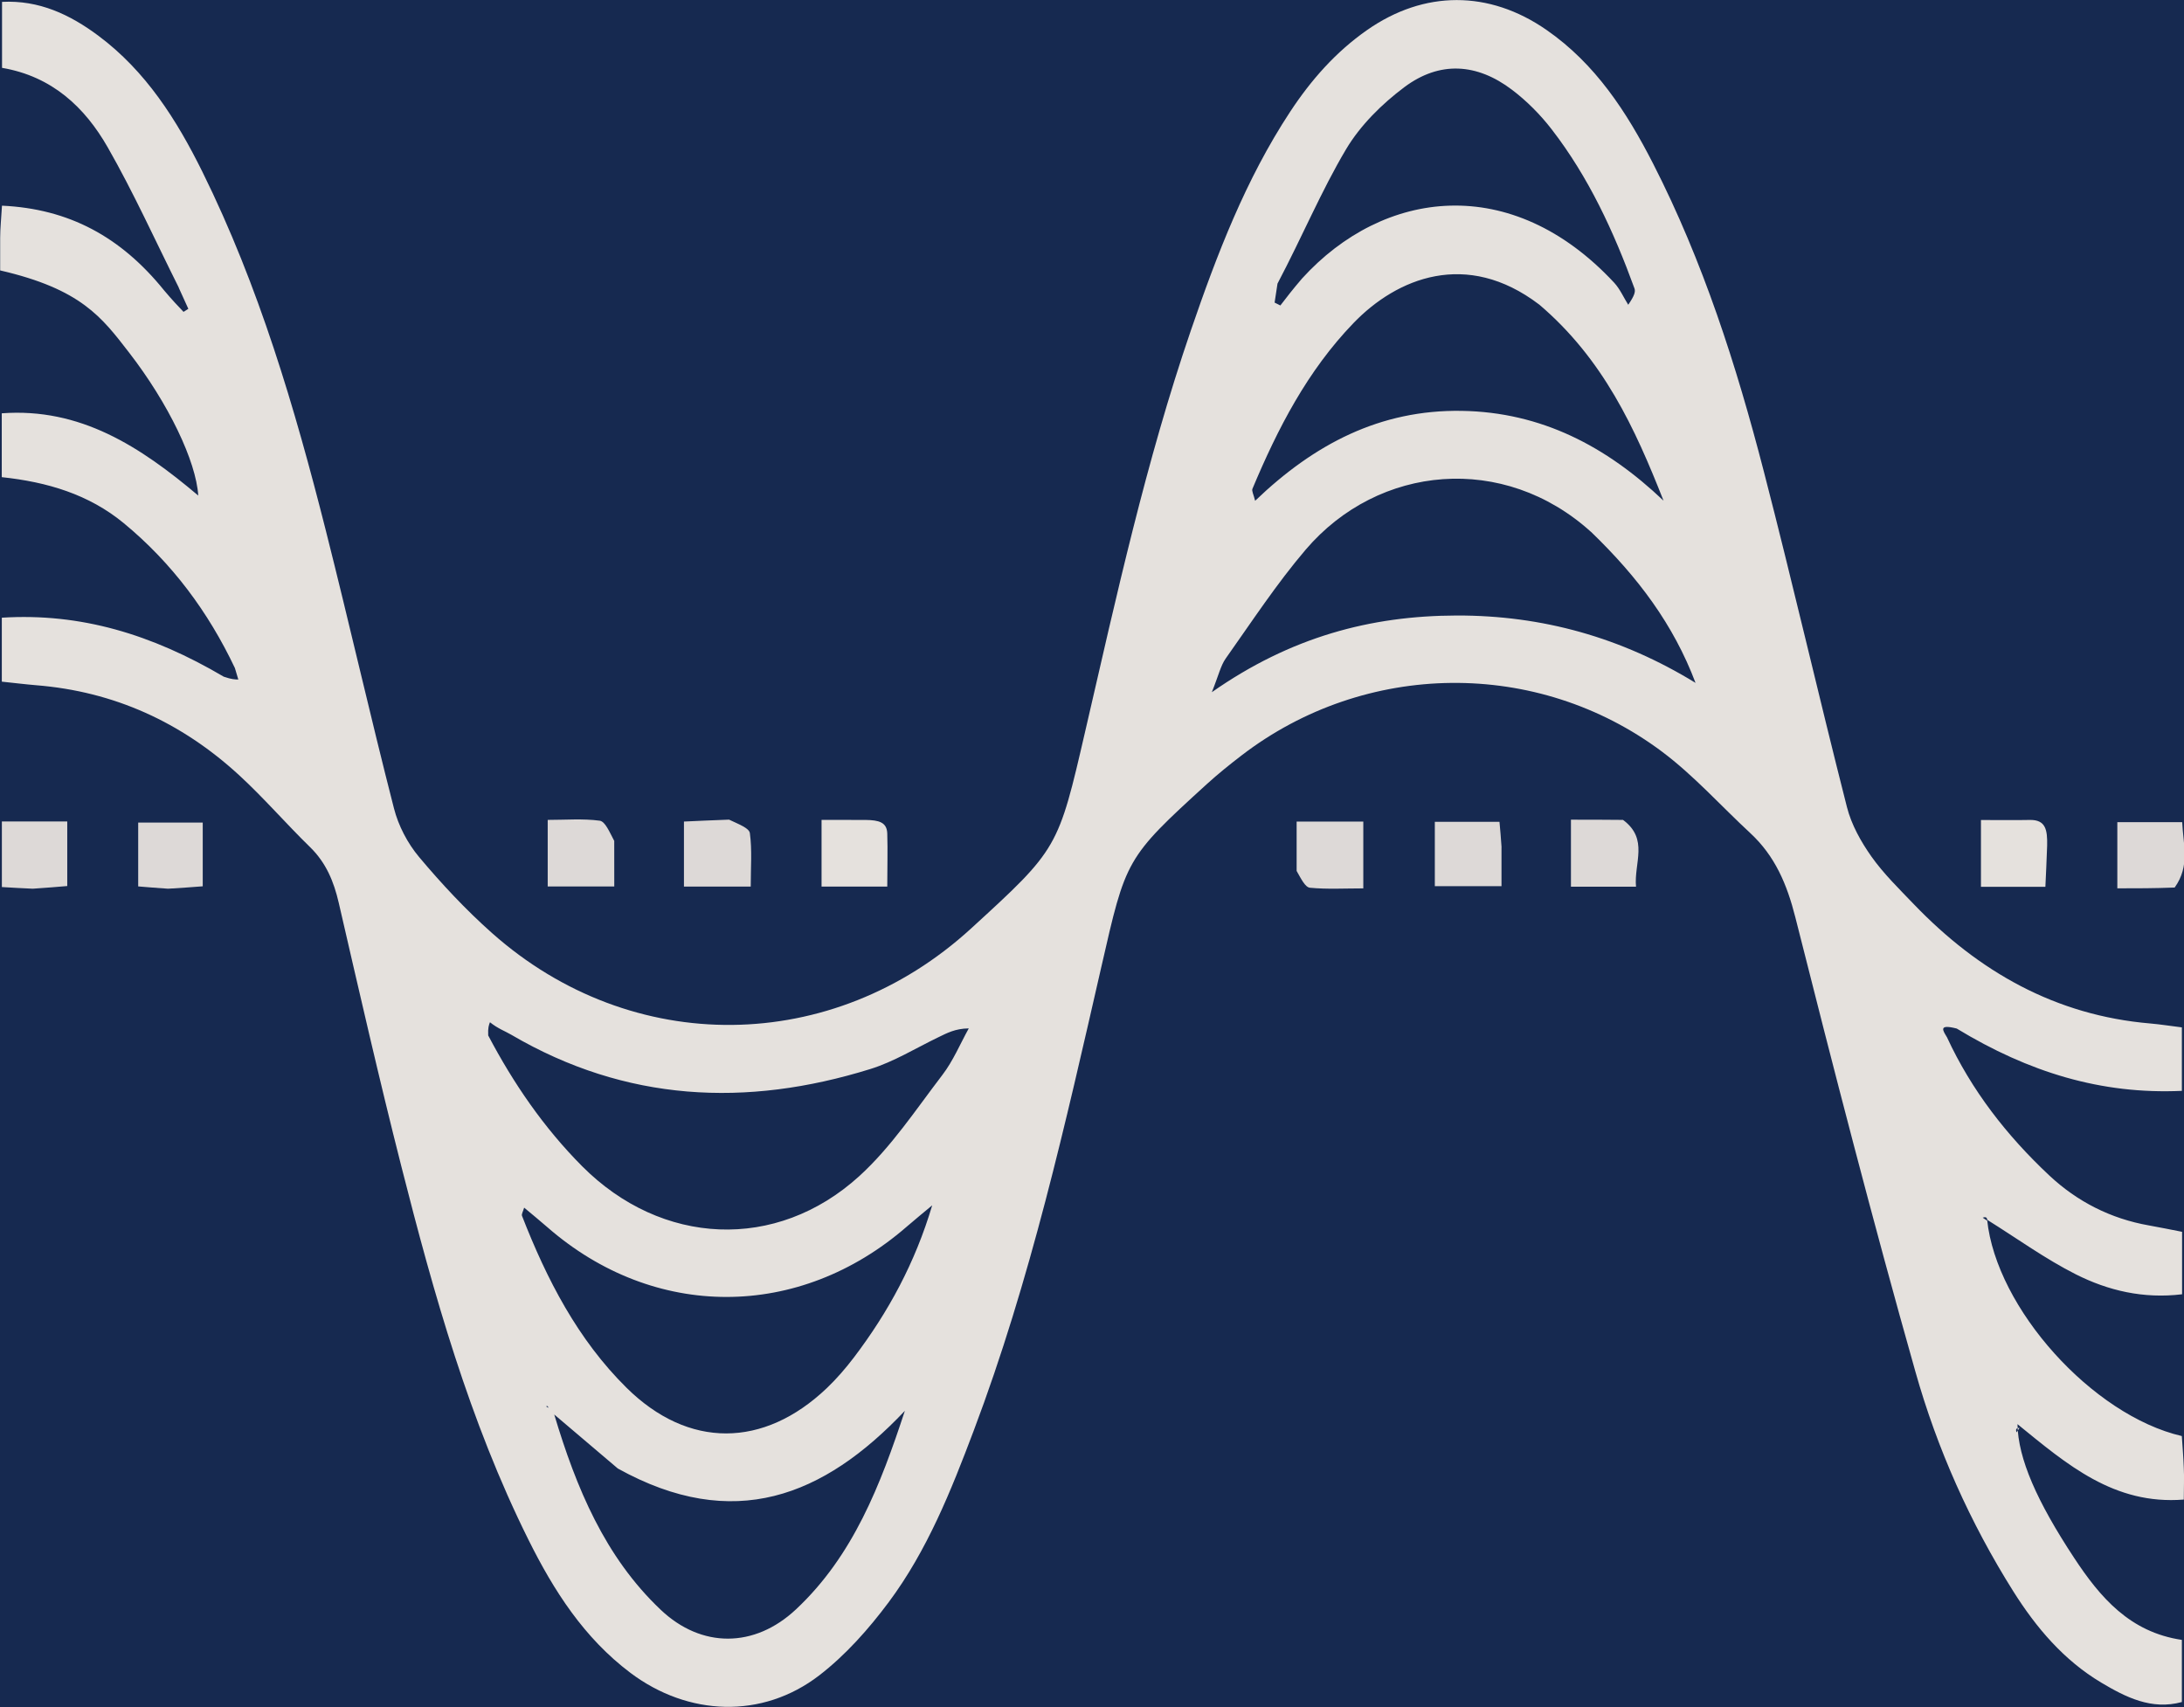
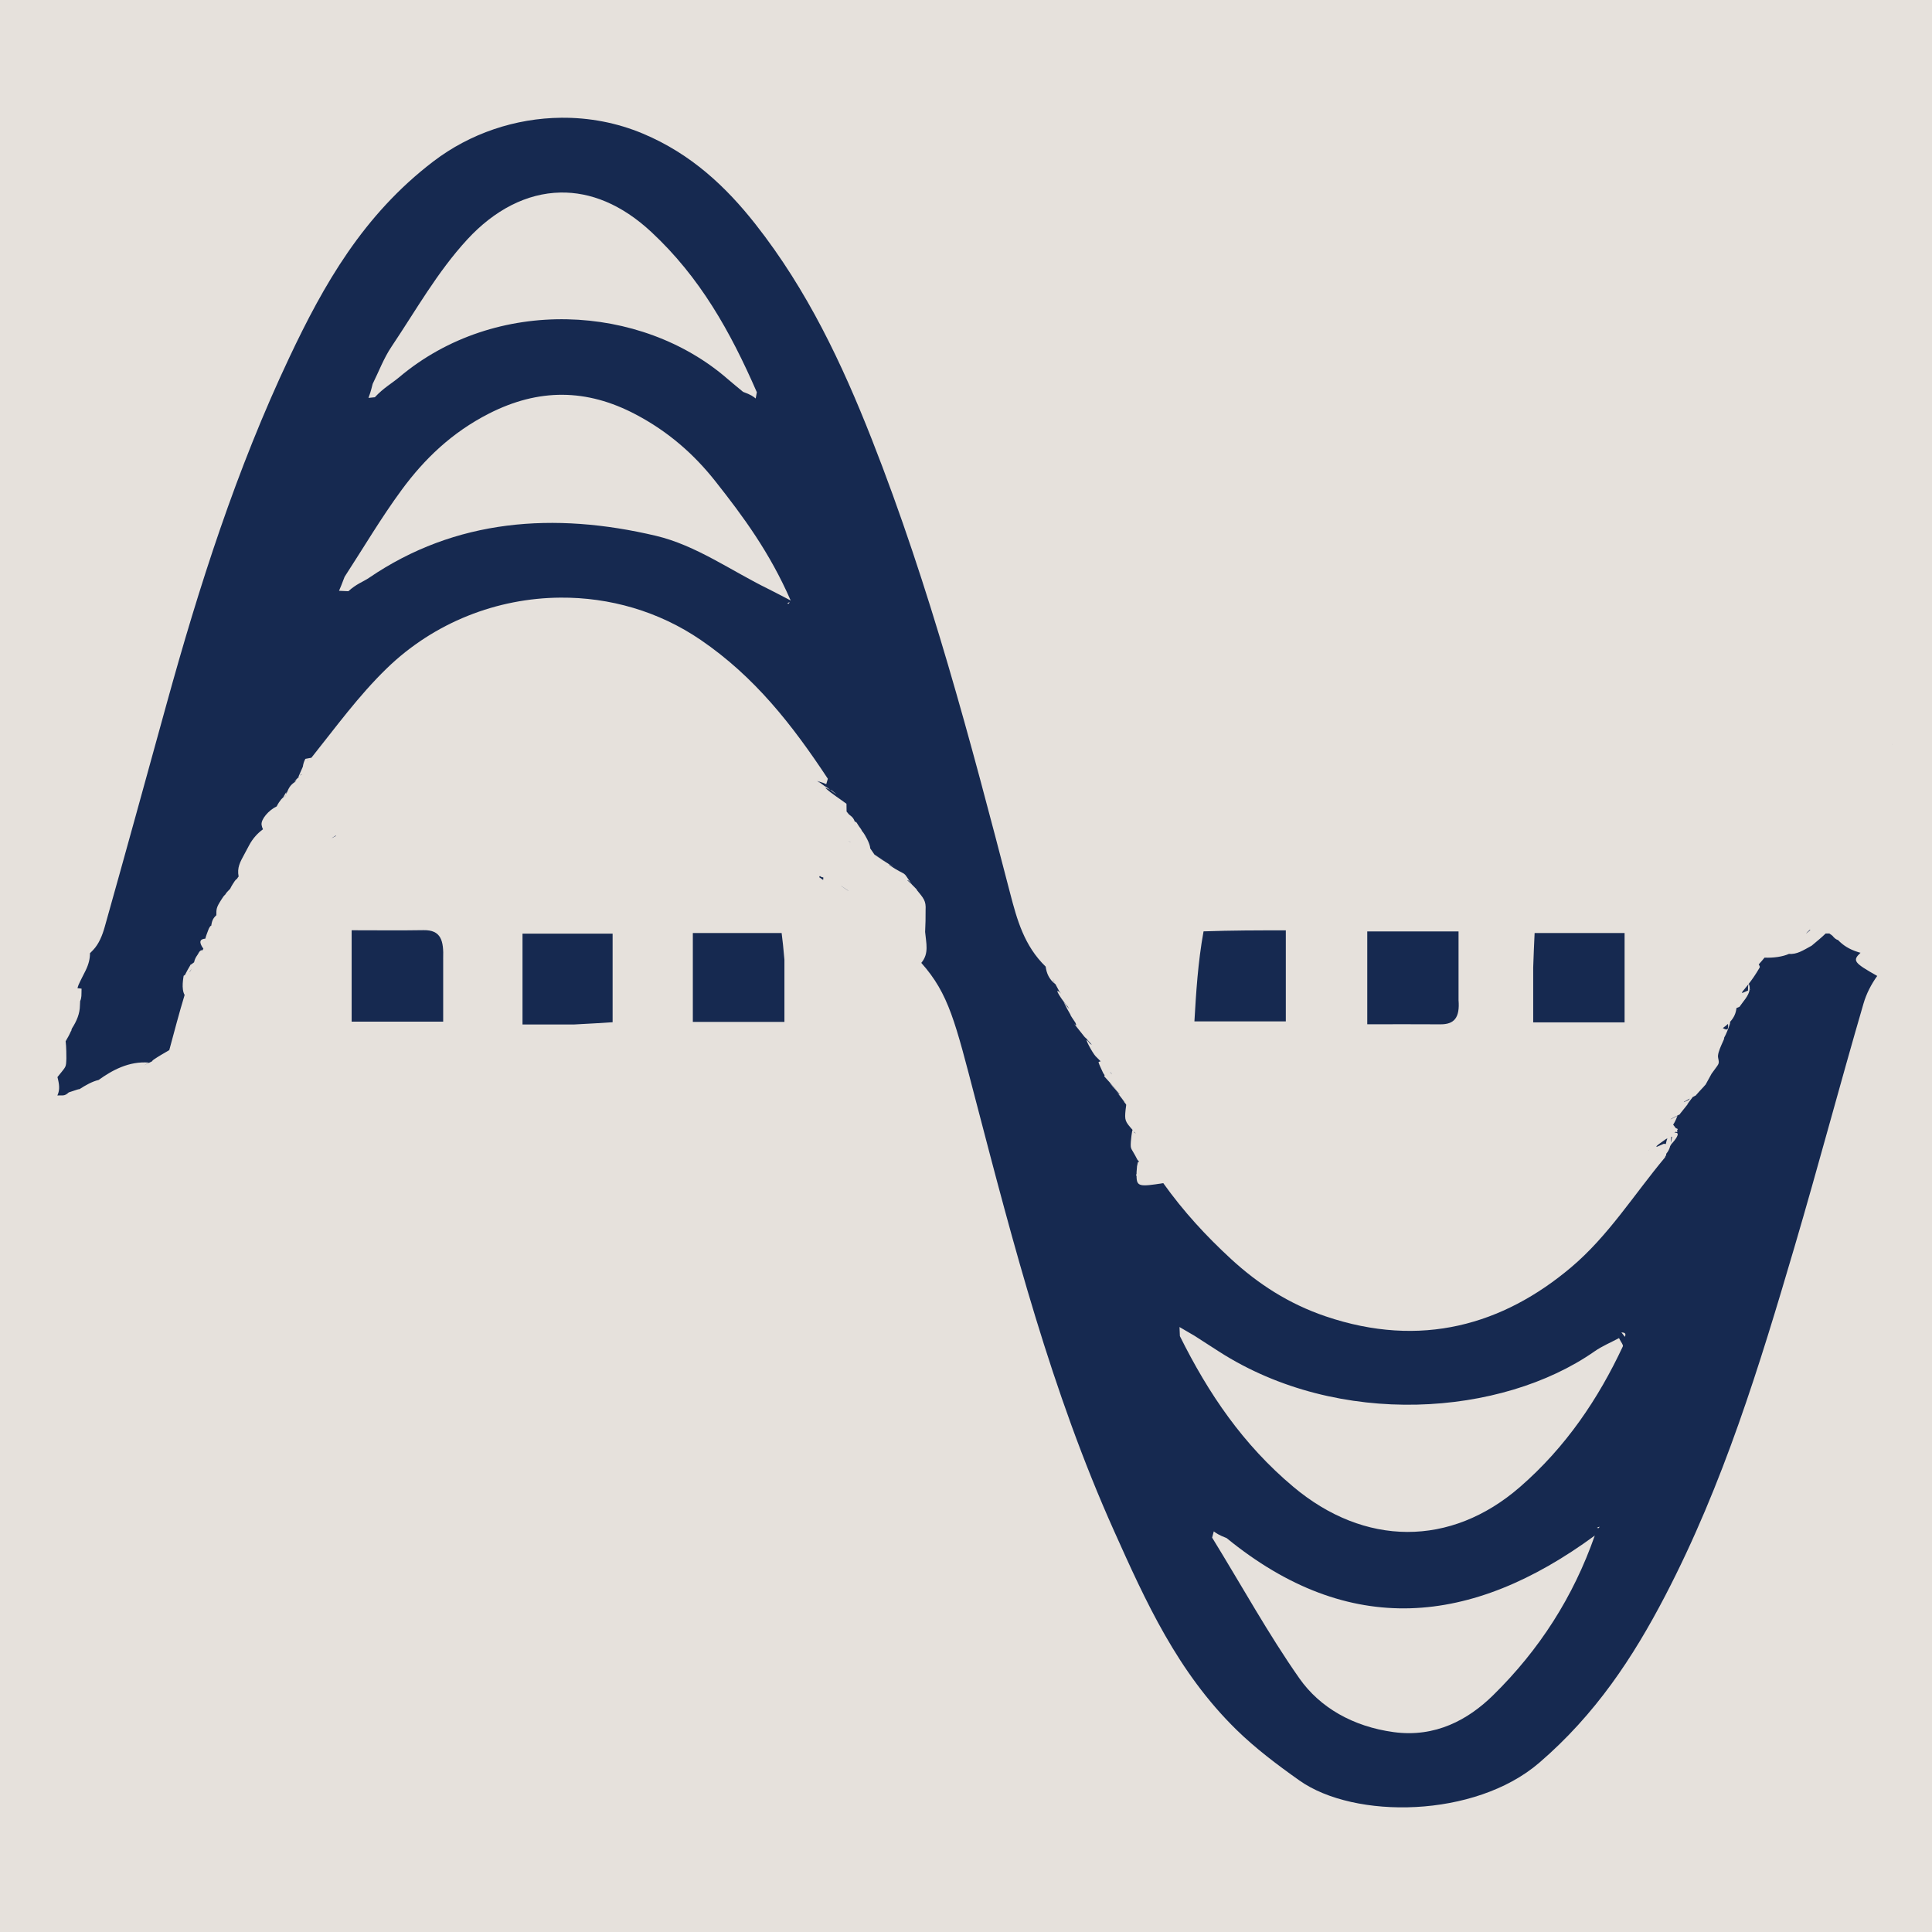
- <svg xmlns="http://www.w3.org/2000/svg" version="1.1" id="Layer_1" x="0px" y="0px" width="40.947" viewBox="0 0 40.947 32" enable-background="new 0 0 2560 2560" xml:space="preserve" height="32">
-   <defs id="defs75" />
-   <path d="m -124.231,162.659 c 0.255,-0.184 0.33,0.536 0.33,0.536 0,0 -0.585,-0.351 -0.33,-0.536 z" id="path58" style="opacity:1;fill:#1c2e53;stroke:none" />
-   <path d="m -139.974,62.68 c -0.03,-0.422 0.253,-1.153 0.708,-1.43 0.172,0.453 -0.396,1.122 -0.708,1.43 z" id="path64" style="opacity:1;fill:#1c2e53;stroke:none" />
-   <g id="layer1" transform="translate(-1263.117,-924.2699)">
-     <rect style="opacity:1;fill:#162950;fill-opacity:1;stroke:none;stroke-width:0.291;stroke-miterlimit:4;stroke-dasharray:none;stroke-opacity:1" id="rect884" width="43.622" height="32.864" x="1261.905" y="923.823" />
-   </g>
-   <g id="layer2" transform="translate(-1263.117,-924.2699)">
-     <path style="opacity:1;fill:#e5e1dd;stroke:none;stroke-width:0.071" d="m 1266.47,929.664 c -0.441,-0.88 -0.846,-1.78 -1.334,-2.633 -0.43,-0.752 -1.045,-1.33 -1.981,-1.489 0,-0.409 0,-0.801 0,-1.237 0.696,-0.036 1.273,0.238 1.804,0.633 0.893,0.665 1.472,1.581 1.954,2.556 1.058,2.141 1.73,4.419 2.313,6.724 0.438,1.732 0.833,3.476 1.277,5.207 0.083,0.326 0.256,0.657 0.473,0.915 0.422,0.503 0.875,0.988 1.366,1.424 2.626,2.332 6.387,2.288 8.98,-0.085 1.638,-1.498 1.633,-1.499 2.145,-3.715 0.582,-2.52 1.137,-5.048 1.977,-7.499 0.489,-1.425 1.026,-2.83 1.861,-4.099 0.392,-0.596 0.855,-1.122 1.442,-1.532 1.072,-0.75 2.288,-0.749 3.362,-0.005 0.92,0.637 1.506,1.54 2.003,2.512 0.936,1.832 1.56,3.78 2.073,5.763 0.542,2.094 1.026,4.203 1.56,6.299 0.083,0.327 0.261,0.646 0.457,0.924 0.229,0.324 0.52,0.607 0.797,0.896 1.215,1.265 2.656,2.085 4.434,2.236 0.186,0.016 0.37,0.046 0.591,0.073 0,0.385 0,0.75 0,1.19 -1.513,0.069 -2.87,-0.348 -4.221,-1.168 -0.359,-0.092 -0.254,0.044 -0.183,0.163 0.46,0.996 1.124,1.847 1.918,2.591 0.523,0.49 1.151,0.811 1.868,0.937 0.205,0.036 0.409,0.079 0.622,0.12 0,0.395 0,0.764 0,1.171 -0.727,0.088 -1.387,-0.069 -1.992,-0.374 -0.571,-0.288 -1.096,-0.669 -1.663,-1.023 0.171,1.66 1.974,3.667 3.65,4.055 0.012,0.187 0.03,0.391 0.037,0.595 0.01,0.182 0,0.365 0,0.596 -1.308,0.104 -2.188,-0.657 -3.118,-1.414 0.01,0.646 0.365,1.449 1.06,2.504 0.489,0.743 1.046,1.397 2.022,1.541 0,0.396 0,0.764 0,1.165 -0.57,0.155 -1.053,-0.091 -1.513,-0.365 -0.701,-0.419 -1.217,-1.027 -1.649,-1.713 -0.807,-1.284 -1.424,-2.664 -1.833,-4.113 -0.8,-2.827 -1.533,-5.673 -2.252,-8.522 -0.156,-0.617 -0.38,-1.148 -0.844,-1.578 -0.551,-0.51 -1.058,-1.08 -1.655,-1.527 -2.342,-1.753 -5.566,-1.708 -7.882,0.069 -0.224,0.172 -0.444,0.349 -0.653,0.539 -1.525,1.389 -1.516,1.409 -1.977,3.425 -0.672,2.934 -1.327,5.874 -2.394,8.699 -0.424,1.124 -0.871,2.245 -1.593,3.214 -0.375,0.503 -0.808,0.991 -1.302,1.372 -1.07,0.823 -2.459,0.765 -3.539,-0.046 -0.872,-0.656 -1.439,-1.543 -1.914,-2.498 -1.107,-2.226 -1.774,-4.604 -2.382,-6.998 -0.417,-1.641 -0.793,-3.292 -1.174,-4.942 -0.092,-0.399 -0.237,-0.751 -0.537,-1.044 -0.455,-0.443 -0.87,-0.927 -1.337,-1.355 -1.074,-0.985 -2.337,-1.564 -3.8,-1.681 -0.206,-0.017 -0.411,-0.043 -0.643,-0.067 0,-0.401 0,-0.77 0,-1.199 1.479,-0.093 2.816,0.314 4.161,1.106 0.151,0.052 0.212,0.052 0.273,0.053 -0.021,-0.071 -0.043,-0.143 -0.064,-0.215 -0.5,-1.054 -1.179,-1.97 -2.083,-2.716 -0.658,-0.542 -1.435,-0.772 -2.288,-0.863 0,-0.4 0,-0.769 0,-1.197 1.471,-0.109 2.593,0.621 3.684,1.542 -0.041,-0.645 -0.556,-1.723 -1.297,-2.681 -0.511,-0.661 -0.899,-1.19 -2.417,-1.54 0,-0.192 0,-0.4 0,-0.607 0,-0.186 0.021,-0.372 0.034,-0.607 1.253,0.058 2.227,0.581 3.042,1.591 0.152,0.18 0.257,0.29 0.362,0.4 0.03,-0.019 0.06,-0.038 0.09,-0.057 -0.06,-0.131 -0.119,-0.263 -0.179,-0.394 m 20.599,-0.077 c -0.018,0.118 -0.036,0.236 -0.054,0.354 0.036,0.018 0.072,0.036 0.108,0.054 0.113,-0.147 0.225,-0.294 0.407,-0.506 1.526,-1.678 3.927,-1.99 5.852,0.08 0.109,0.118 0.176,0.275 0.263,0.413 0.119,-0.173 0.138,-0.247 0.117,-0.307 -0.387,-1.062 -0.857,-2.083 -1.552,-2.982 -0.212,-0.275 -0.466,-0.531 -0.743,-0.741 -0.658,-0.5 -1.358,-0.544 -2.018,-0.051 -0.422,0.316 -0.827,0.716 -1.094,1.165 -0.465,0.782 -0.817,1.63 -1.286,2.52 m -14.765,13.847 c -0.02,0.052 -0.04,0.103 -0.033,0.248 0.473,0.899 1.043,1.73 1.761,2.452 1.488,1.495 3.639,1.602 5.196,0.186 0.599,-0.545 1.06,-1.246 1.558,-1.897 0.202,-0.263 0.333,-0.581 0.495,-0.873 -0.257,0.003 -0.412,0.09 -0.572,0.167 -0.423,0.204 -0.83,0.457 -1.274,0.595 -2.327,0.723 -4.585,0.614 -6.73,-0.642 -0.119,-0.07 -0.252,-0.115 -0.402,-0.236 m 20.645,-9.192 c -1.635,-1.48 -3.983,-1.269 -5.35,0.332 -0.546,0.64 -1.011,1.351 -1.499,2.04 -0.096,0.136 -0.133,0.315 -0.261,0.633 1.478,-1.035 2.975,-1.434 4.591,-1.438 1.606,-0.004 3.09,0.412 4.478,1.263 -0.412,-1.09 -1.074,-1.977 -1.959,-2.831 m -12.351,12.625 c -0.161,0.135 -0.324,0.267 -0.482,0.404 -2.016,1.751 -4.734,1.754 -6.735,0.007 -0.14,-0.122 -0.284,-0.24 -0.435,-0.366 -0.019,0.069 -0.053,0.121 -0.04,0.154 0.464,1.19 1.044,2.318 1.96,3.223 1.159,1.146 2.571,1.134 3.754,0.007 0.186,-0.177 0.356,-0.375 0.512,-0.58 0.642,-0.847 1.145,-1.771 1.465,-2.85 m 11.377,-16.888 c -1.359,-1.033 -2.665,-0.496 -3.479,0.349 -0.864,0.896 -1.42,1.976 -1.894,3.106 -0.018,0.042 0.022,0.109 0.05,0.226 1.108,-1.064 2.345,-1.71 3.872,-1.686 1.496,0.024 2.714,0.666 3.785,1.684 -0.536,-1.359 -1.128,-2.654 -2.333,-3.679 m -17.271,21.826 c -0.398,-0.338 -0.796,-0.676 -1.194,-1.014 0.413,1.377 0.95,2.671 1.997,3.662 0.762,0.722 1.756,0.722 2.535,-0.008 1.074,-1.005 1.586,-2.337 2.042,-3.723 -1.523,1.61 -3.214,2.284 -5.381,1.082 m 25.589,-4.703 c 0.028,0.019 0.056,0.038 0.085,0.057 0,-0.042 -0.01,-0.085 -0.085,-0.057 m -26.933,3.539 c 0,0 0.041,0.025 0.041,0.025 0,0 -0.01,-0.051 -0.041,-0.025 m 27.568,0.486 c 0.019,-0.028 0.038,-0.057 0.056,-0.085 -0.042,0.005 -0.085,0.009 -0.056,0.085 m -13.995,-20.989 c 0,0 0.016,-0.013 0,0 z" id="path4" />
-     <path style="opacity:1;fill:#ddd9d7;stroke:none;stroke-width:0.071" d="m 1266.267,940.932 c -0.217,-0.014 -0.375,-0.028 -0.559,-0.043 0,-0.4 0,-0.771 0,-1.197 0.387,0 0.772,0 1.21,0 0,0.365 0,0.751 0,1.195 -0.194,0.015 -0.393,0.03 -0.65,0.045 z" id="path20" />
-     <path style="opacity:1;fill:#ddd9d7;stroke:none;stroke-width:0.071" d="m 1291.268,940.154 c 0,0.266 0,0.475 0,0.731 -0.439,0 -0.823,0 -1.25,0 0,-0.389 0,-0.776 0,-1.207 0.402,0 0.787,0 1.212,0 0.014,0.147 0.026,0.283 0.039,0.476 z" id="path22" />
-     <path style="opacity:1;fill:#ddd9d7;stroke:none;stroke-width:0.071" d="m 1287.427,940.601 c 0,-0.335 0,-0.612 0,-0.927 0.442,0 0.827,0 1.25,0 0,0.419 0,0.808 0,1.252 -0.351,0 -0.678,0.019 -1,-0.012 -0.09,-0.009 -0.165,-0.166 -0.249,-0.313 z" id="path24" />
-     <path style="opacity:1;fill:#ddd9d7;stroke:none;stroke-width:0.071" d="m 1303.889,940.91 c -0.383,0.015 -0.706,0.015 -1.075,0.015 0,-0.426 0,-0.809 0,-1.241 0.399,0 0.782,0 1.216,0 0.018,0.418 0.152,0.819 -0.141,1.226 z" id="path26" />
-     <path style="opacity:1;fill:#ddd9d7;stroke:none;stroke-width:0.071" d="m 1274.633,940.035 c 7e-4,0.309 7e-4,0.562 7e-4,0.855 -0.444,0 -0.823,0 -1.248,0 0,-0.41 0,-0.791 0,-1.248 0.336,0 0.66,-0.027 0.975,0.015 0.103,0.014 0.182,0.209 0.272,0.378 z" id="path28" />
-     <path style="opacity:1;fill:#ddd9d7;stroke:none;stroke-width:0.071" d="m 1276.786,939.637 c 0.174,0.084 0.377,0.156 0.39,0.254 0.043,0.316 0.016,0.641 0.016,1.001 -0.448,0 -0.829,0 -1.252,0 0,-0.4 0,-0.765 0,-1.219 0.255,-0.012 0.522,-0.024 0.846,-0.036 z" id="path30" />
-     <path style="opacity:1;fill:#ddd9d7;stroke:none;stroke-width:0.071" d="m 1293.546,939.642 c 0.488,0.36 0.203,0.808 0.244,1.252 -0.417,0 -0.799,0 -1.22,0 0,-0.421 0,-0.803 0,-1.256 0.325,0 0.623,0 0.977,0.004 z" id="path32" />
-     <path style="opacity:1;fill:#ddd9d7;stroke:none;stroke-width:0.071" d="m 1263.731,940.932 c -0.222,-0.01 -0.383,-0.019 -0.579,-0.031 0,-0.414 0,-0.805 0,-1.23 0.411,0 0.799,0 1.226,0 0,0.397 0,0.765 0,1.211 -0.189,0.016 -0.387,0.033 -0.647,0.05 z" id="path34" />
-     <path style="opacity:1;fill:#e5e1dd;stroke:none;stroke-width:0.071" d="m 1301.498,940.123 c -0.01,0.29 -0.021,0.519 -0.033,0.774 -0.423,0 -0.79,0 -1.208,0 0,-0.404 0,-0.788 0,-1.253 0.316,0 0.615,0.005 0.913,-10e-4 0.304,-0.007 0.334,0.189 0.328,0.481 z" id="path36" />
-     <path style="opacity:1;fill:#e5e1dd;stroke:none;stroke-width:0.071" d="m 1279.348,939.643 c 0.244,0.003 0.4,0.041 0.404,0.259 0.01,0.319 0,0.637 0,0.99 -0.449,0 -0.814,0 -1.232,0 0,-0.399 0,-0.78 0,-1.25 0.263,0 0.512,0 0.827,7.5e-4 z" id="path38" />
-   </g>
+ <svg xmlns="http://www.w3.org/2000/svg" version="1.1" id="Layer_1" x="0px" y="0px" width="640" viewBox="0 0 640 640" enable-background="new 0 0 2560 2560" xml:space="preserve" height="640">
+   <defs id="defs95" />
+   <rect style="opacity:1;fill:#e6e1dc;fill-opacity:1;stroke:none;stroke-width:1.053;stroke-miterlimit:4;stroke-dasharray:none;stroke-opacity:1" id="rect904" width="640" height="640" x="0" y="0" />
+   <path id="path4" style="opacity:1;fill:#162950;fill-opacity:1;stroke:none;stroke-width:1.333" d="m 185.973,39.004 c -15.225,0.128 -30.259,5.195 -42.363,14.424 -23.355,17.807 -36.4,40.945 -47.735,64.928 -17.585,37.205 -29.923,75.83 -40.692,114.83 -6.8,24.626 -13.562,49.26 -20.491,73.859 -0.761,2.702 -1.888,5.64 -3.902,7.723 -0.326,0.337 -0.659,0.666 -0.986,1.002 0.028,1.694 -0.404,3.613 -1.45,5.738 -0.781,1.587 -1.632,3.159 -2.343,4.762 -0.115,0.26 -0.232,0.667 -0.343,1.084 0.466,0.048 0.857,0.097 1.349,0.145 -0.061,2.232 0.074,2.885 -0.464,4.129 -0.004,0.526 -0.07,1.141 -0.072,1.377 -0.021,2.743 -1.059,5.215 -2.637,7.668 -0.09,0.267 -0.19,0.534 -0.3,0.801 0.048,-0.073 0.092,-0.138 0.17,-0.264 0.099,-0.161 -0.036,0.222 -0.256,0.473 -0.447,1.041 -1.03,2.094 -1.712,3.248 0.23,1.568 0.261,5.322 0.242,5.717 -0.131,3.18 -0.026,2.426 -2.954,6.15 0.026,0.084 0.061,0.279 0.19,0.787 0.545,2.322 0.476,3.785 -0.216,5.301 1.715,-0.124 2.292,0.373 3.77,-1.014 2.947,-0.965 3.049,-1.048 3.571,-1.084 1.974,-1.279 4.164,-2.526 6.323,-3.037 4.407,-3.169 10.015,-6.299 16.658,-5.756 -3.641,2.072 -0.61,0.307 0.971,-0.373 0.166,-0.223 0.348,-0.438 0.605,-0.613 1.632,-1.111 3.408,-2.12 5.168,-3.141 1.653,-6.1 3.245,-12.213 5.084,-18.271 -1.21,-2.09 -0.358,-5.893 -0.326,-6.359 0.139,-0.089 0.288,-0.172 0.429,-0.26 0.561,-1.113 1.155,-2.217 1.819,-3.303 -0.266,0.189 -0.015,-0.081 0.363,-0.471 -0.104,0.111 -0.213,0.222 -0.288,0.344 -0.026,0.042 -0.049,0.085 -0.075,0.127 0.187,-0.132 0.701,-0.512 1.21,-0.896 0.17,-0.818 0.503,-1.62 1.084,-2.389 0.428,-0.567 0.576,-1.384 1.432,-1.645 0.195,-0.059 0.168,0.093 0.072,0.303 0.164,-0.254 0.345,-0.503 0.501,-0.76 -1.663,-2.305 -1.113,-3.217 0.64,-3.346 0.239,-1.046 0.705,-2.072 1.069,-3.104 0.138,-0.389 0.719,-1.402 0.87,-1.133 0.233,-1.482 0.51,-2.463 1.709,-3.516 0.006,-2.039 -0.063,-2.495 1.649,-5.156 0.277,-0.431 0.876,-1.422 1.265,-1.648 0.36,-0.636 0.853,-1.161 1.66,-1.955 0.244,-0.515 0.517,-1.023 0.836,-1.518 0.315,-0.489 0.982,-1.648 1.395,-1.73 0.16,-0.293 0.351,-0.559 0.576,-0.826 -0.566,-2.945 0.461,-4.747 1.966,-7.512 0.52,-0.956 1.024,-1.915 1.536,-2.873 1.193,-2.233 2.793,-3.972 4.565,-5.258 -0.231,-0.485 -0.399,-0.982 -0.467,-1.494 -0.239,-1.805 2.351,-4.84 5.012,-6.092 0.213,-0.434 0.441,-0.864 0.721,-1.279 0.296,-0.44 1.038,-1.487 1.383,-1.592 0.735,-1.411 1.413,-2.535 0.919,-1.119 0.085,-0.142 0.186,-0.28 0.277,-0.42 0.703,-1.642 1.112,-2.609 2.764,-3.695 0.188,-0.236 0.375,-0.472 0.559,-0.709 -0.544,0.485 -0.987,0.859 -0.715,0.529 0.431,-0.524 0.942,-1.012 1.464,-1.498 -0.055,-0.02 -0.069,-0.019 -0.161,-0.055 0.318,-0.697 0.619,-1.398 0.919,-2.1 -1.1e-5,-0.017 -0.002,-0.026 -0.002,-0.043 0.015,-0.018 0.032,-0.036 0.046,-0.055 0.161,-0.375 0.315,-0.752 0.49,-1.123 0.117,-0.858 0.359,-1.716 0.833,-2.588 0.663,-0.097 1.328,-0.231 1.992,-0.367 8.044,-10.055 15.587,-20.489 24.933,-29.566 15.823,-15.37 36.686,-23.326 57.58,-23.475 16.251,-0.115 32.52,4.493 46.45,14.008 17.842,12.188 30.283,28.038 42.118,45.986 -0.174,0.599 -0.345,1.198 -0.519,1.797 -0.639,-0.284 -1.328,-0.575 -2.614,-0.941 0.188,0.157 0.375,0.314 0.562,0.471 l 2.894,2.129 c 0.026,0.012 0.045,0.02 0.072,0.031 -0.705,-0.553 -1.706,-1.325 -1.199,-0.99 0.544,0.359 1.043,0.749 1.545,1.137 0.198,0.085 0.439,0.194 0.574,0.242 0.471,0.402 1.959,1.56 1.412,1.205 -0.701,-0.456 -1.344,-0.952 -1.986,-1.447 -0.119,-0.051 -0.219,-0.091 -0.346,-0.146 0.155,0.121 0.356,0.277 0.455,0.357 l -0.527,-0.389 c -0.692,-0.302 -1.34,-0.577 -1.04,-0.305 2.042,1.858 4.597,3.431 6.894,5.146 0.006,0.858 0.038,1.715 0.035,2.572 0.264,0.307 0.521,0.616 0.767,0.928 1.407,1.114 1.435,1.163 2.026,2.549 0.304,-0.535 0.985,1.032 1.418,1.561 0.497,0.607 0.758,1.034 0.919,1.441 0.151,0.179 0.309,0.367 0.403,0.49 0.415,0.541 2.237,3.533 2.311,5.256 0.343,0.509 0.784,1.121 1.234,1.795 0.023,0.018 0.028,0.025 0.015,0.019 0.043,0.065 0.076,0.127 0.118,0.191 0.59,0.358 1.179,0.716 1.77,1.074 -3.845,-2.113 -0.475,-0.313 2.023,1.457 0.56,0.397 -2.43,-1.452 -1.856,-1.064 1.039,0.701 2.33,1.241 3.265,2.002 0.596,0.305 0.623,0.314 1.458,0.744 -0.606,-0.252 -2.329,-1.091 -1.819,-0.756 6.747,4.426 3.92,1.136 7.623,6.535 0.221,0.208 0.419,0.426 0.634,0.637 0.032,0.03 0.098,0.071 0.118,0.096 0.048,0.06 0.071,0.088 0.118,0.146 0.257,0.259 0.533,0.51 0.769,0.777 0.178,0.202 0.019,0.089 -0.222,-0.107 2.505,3.051 3.253,3.785 3.081,6.887 0.027,2.409 -0.041,4.815 -0.156,7.223 0.32,3.69 1.378,7.134 -1.268,10.25 9.146,10.259 11.272,19.671 17.99,45.377 12.596,48.204 25.105,96.49 45.862,142.787 10.451,23.311 20.976,46.727 40.565,65.898 6.244,6.111 13.483,11.572 20.817,16.764 18.306,12.96 58.175,12.449 79.435,-5.824 18.73,-16.098 31.156,-35.007 41.732,-55.307 19.342,-37.122 31.261,-76.242 42.813,-115.447 7.922,-26.888 15.077,-53.938 22.927,-80.842 0.909,-3.118 2.495,-6.268 4.522,-9.08 -7.767,-4.382 -8.285,-5.069 -5.534,-7.672 -0.227,-0.061 -0.452,-0.126 -0.68,-0.186 -3.285,-1.026 -5.188,-2.397 -6.781,-4.045 -0.841,-0.228 -1.341,-0.82 -1.842,-1.414 -0.345,-0.241 -0.682,-0.489 -1.014,-0.74 -0.07,10e-6 -0.14,3e-5 -0.21,0 h -0.002 c -0.308,-1.3e-4 -0.615,0.005 -0.922,0.004 -0.058,-2.5e-4 -0.048,-0.002 -0.104,-0.002 -1.352,1.349 -2.934,2.591 -4.6,4.01 -0.018,0.015 0.002,0.004 0,0.01 -3.107,1.706 -4.882,2.917 -7.574,2.74 -2.012,0.909 -5.008,1.358 -8.064,1.232 -0.616,0.755 -1.25,1.5 -1.917,2.232 0.17,0.366 0.477,0.742 0.28,1.086 -1.369,2.381 -2.647,4.15 -3.686,5.48 0.048,-0.116 0.106,-0.118 0.179,0.06 0.239,0.589 0.274,1.165 0.202,1.732 0.147,-0.061 0.331,-0.085 0.478,-0.15 -0.202,0.09 -0.304,0.137 -0.484,0.219 -0.293,2.02 -2.187,3.901 -3.355,5.637 -0.289,0.099 -0.631,0.243 -0.997,0.408 -0.181,1.588 -0.72,3.061 -2.144,4.594 0.093,0.163 0.031,0.438 -0.026,0.611 -0.534,1.617 -1.126,3.235 -1.997,4.783 0.736,-0.502 -2.402,4.576 -1.908,6.494 0.472,2.265 0.361,1.697 -2.167,5.26 -0.659,1.201 -1.318,2.402 -1.977,3.604 -0.192,0.214 -0.668,0.717 -0.574,0.643 0.008,-0.007 -0.071,0.074 -0.052,0.057 -0.881,0.946 -1.771,1.887 -2.602,2.854 -0.032,0.037 0.07,-0.009 0.17,-0.059 -0.404,0.219 -0.816,0.43 -1.228,0.643 -0.504,0.769 -1.184,1.5 -1.68,2.271 -0.041,0.063 -0.05,0.135 -0.075,0.201 0.215,-0.262 0.855,-1.051 0.646,-0.787 -1.044,1.306 -2.086,2.612 -3.13,3.918 0.003,0.029 0.009,0.058 0.015,0.088 -0.918,0.488 -1.856,0.963 -2.781,1.445 -0.127,0.097 -0.261,0.178 -0.383,0.283 0.593,-0.3 1.185,-0.601 1.778,-0.9 0.18,-0.087 0.592,-0.405 0.539,-0.26 -0.46,1.259 -0.897,2.149 -1.401,2.871 0.327,0.408 0.624,0.796 0.853,1.133 0.198,0.094 0.405,0.176 0.599,0.275 0.14,0.071 0.047,0.254 -0.147,0.486 0.219,0.484 0.099,0.688 -0.484,0.479 -0.117,0.103 -0.238,0.207 -0.378,0.32 0.004,0.005 0.008,0.009 0.015,0.014 0.135,-0.034 0.284,-0.052 0.47,-0.035 1.464,0.134 -0.085,2.243 -1.654,3.953 0.021,0.002 0.042,0.005 0.064,0.008 -0.103,0.142 -0.207,0.293 -0.311,0.443 -0.226,0.96 -0.663,1.794 -1.274,2.529 -0.021,0.054 -0.043,0.123 -0.064,0.18 0.053,0.251 -0.022,0.469 -0.231,0.648 -0.052,0.155 -0.099,0.26 -0.153,0.43 -10.239,12.244 -18.747,25.984 -31.094,36.406 -22.551,19.034 -49.737,26.961 -81.337,16.236 -12.293,-4.172 -22.4,-10.786 -31.262,-18.936 -8.363,-7.691 -15.878,-15.871 -22.515,-25.182 -7.792,1.218 -8.847,1.204 -8.848,-2.4 -0.243,-0.105 -0.123,-0.421 0,-0.738 10e-4,-0.182 -0.001,-0.305 0,-0.502 10e-4,-0.018 0.046,-0.804 0.127,-1.582 0.003,-0.297 0.038,-0.519 0.104,-0.711 0.094,-0.606 0.209,-1.136 0.378,-1.156 0.095,-0.011 0.141,0.045 0.176,0.115 0.03,-0.051 0.036,-0.065 0.069,-0.121 -0.194,-0.227 -0.395,-0.452 -0.582,-0.682 -2.098,-4.166 -2.328,-3.062 -2.164,-6.01 0.015,-0.259 0.353,-3.687 0.582,-3.842 -2.49,-2.821 -2.683,-3.147 -2.323,-6.678 0.049,-0.478 0.125,-0.954 0.187,-1.432 0.018,-0.105 7.3e-4,-0.223 -0.01,-0.338 -0.507,-0.634 -0.842,-1.061 -1.522,-1.904 -0.308,-0.382 0.617,0.763 0.96,1.131 0.036,0.039 -0.021,-0.09 -0.032,-0.135 -0.945,-1.226 -1.89,-2.452 -2.836,-3.678 0.301,0.349 0.554,0.717 0.899,1.047 0.098,0.094 0.454,0.295 0.424,0.229 -9.6e-4,-0.004 -10e-4,-0.008 -0.002,-0.012 -0.982,-1.224 -2.202,-2.356 -3.13,-3.6 -0.541,-0.725 1.304,1.364 1.968,2.041 0.025,0.026 -0.035,-0.059 -0.052,-0.088 -1.311,-1.449 -2.623,-2.898 -3.934,-4.348 0.282,-0.687 0.093,-0.071 -0.582,-1.588 -0.451,-1.012 -0.969,-2.016 -1.303,-3.049 -0.041,-0.127 0.278,-0.246 0.709,-0.328 -0.554,-0.556 -1.106,-1.112 -1.66,-1.668 0.033,0.036 0.076,0.099 0.107,0.129 0.313,0.298 -0.595,-0.611 -0.893,-0.916 0.262,0.263 0.525,0.524 0.787,0.787 -1.166,-1.252 -3.726,-6.159 -2.787,-5.277 0.393,0.369 0.634,0.806 1.023,1.178 0.119,0.114 0.323,0.171 0.484,0.258 -1.081,-1.217 -2.156,-2.436 -3.245,-3.648 -0.17,-0.19 0.895,0.981 1.3,1.488 0.123,0.155 -0.34,-0.27 -0.461,-0.426 -0.455,-0.584 -0.482,-0.607 -0.839,-1.062 -0.004,-0.007 -0.009,-0.015 -0.017,-0.021 -5.197,-6.624 -0.864,-0.732 -2.185,-3.643 -0.44,-0.689 -1.914,-2.778 -1.548,-2.5 -0.833,-1.385 -1.557,-2.8 -2.28,-4.213 -0.256,-0.5 2.919,3.885 1.268,1.336 -1.392,-1.38 -5.376,-7.266 -2.196,-4.268 0.181,0.17 -0.311,-0.362 -0.467,-0.543 -0.455,-0.846 -0.911,-1.693 -1.366,-2.539 -2.143,-1.599 -2.953,-3.662 -3.245,-5.826 -7.095,-6.863 -9.485,-15.499 -11.793,-24.383 C 321.439,245.203 308.114,194.599 288.735,145.373 278.947,120.509 267.502,96.178 250.263,74.268 240.569,61.948 228.99,50.987 212.992,44.272 204.312,40.628 195.108,38.927 185.973,39.004 Z M 579.576,327.891 c 0.002,-0.023 0.002,-0.046 0.004,-0.068 -0.032,0.013 -0.072,0.019 -0.098,0.037 -0.032,0.022 -0.064,0.078 -0.098,0.117 0.068,-0.031 0.12,-0.054 0.19,-0.086 z m -0.375,-1.861 c -2.403,3.075 -3.278,3.518 -0.147,2.098 -0.02,-0.617 0.011,-1.774 0.147,-2.098 z M 185.679,63.779 c 9.9,-0.175 20.202,3.875 30.071,13.059 16.15,15.028 26.186,32.975 34.965,53.1 -0.128,0.689 -0.258,1.379 -0.386,2.068 -0.745,-0.616 -1.492,-1.233 -4.159,-2.189 -1.708,-1.421 -3.452,-2.814 -5.121,-4.268 -28.642,-24.939 -76.805,-27.621 -108.855,-0.553 -2.299,1.942 -5.099,3.452 -8.024,6.596 -0.704,0.072 -1.405,0.145 -2.11,0.217 0.36,-0.956 0.718,-1.912 1.392,-4.637 2.051,-4.124 3.645,-8.47 6.237,-12.328 8.066,-12.008 15.166,-24.735 25.108,-35.523 8.958,-9.721 19.661,-15.343 30.881,-15.541 z m 483.264,29.516 c -0.06,0.027 -0.121,0.053 -0.182,0.08 -0.05,0.074 -0.089,0.151 -0.135,0.227 0.058,-0.044 0.115,-0.089 0.173,-0.133 0.037,-0.042 0.076,-0.083 0.113,-0.125 0.008,-0.015 0.022,-0.034 0.032,-0.049 z m -0.144,0.174 c -0.063,0.072 -0.13,0.142 -0.193,0.213 0.059,-0.043 0.102,-0.074 0.161,-0.117 0.029,-0.046 0.066,-0.099 0.095,-0.145 -0.021,0.016 -0.042,0.033 -0.063,0.049 z m -0.193,0.213 c -0.018,0.013 -0.031,0.024 -0.049,0.037 -0.009,0.018 -0.024,0.036 -0.035,0.055 0.028,-0.031 0.056,-0.061 0.083,-0.092 z m -0.049,0.037 c 0.024,-0.039 0.045,-0.078 0.069,-0.117 -0.212,0.164 -0.436,0.32 -0.637,0.49 -0.257,0.218 0.112,-0.043 0.568,-0.373 z M 186.339,130.779 c 8.059,0.044 16.093,2.208 24.224,6.492 10.826,5.704 19.326,13.188 26.391,22.127 9.267,11.725 18.038,23.622 24.973,39.529 -4.416,-2.288 -5.849,-3.067 -7.323,-3.787 -12.386,-6.047 -23.998,-14.498 -37.325,-17.648 -33.638,-7.95 -66.396,-5.638 -95.093,13.961 -1.804,1.232 -4.097,1.942 -6.781,4.396 -1.032,-0.046 -2.066,-0.093 -3.098,-0.139 0.421,-0.979 0.841,-1.958 1.847,-4.633 6.276,-9.643 12.086,-19.537 18.952,-28.863 7.425,-10.086 16.521,-18.921 28.855,-25.207 8.234,-4.196 16.32,-6.272 24.379,-6.229 z m 522.846,62.473 c -10e-4,6.3e-4 -0.002,9.6e-4 -0.004,0.002 -0.019,0.022 -0.038,0.044 -0.058,0.066 -0.002,0.008 -0.003,0.013 -0.008,0.021 0.024,-0.03 0.048,-0.06 0.072,-0.09 z m -447.662,6.203 c 0,0 -0.059,0.841 -0.738,0.42 z m 365.443,47.025 c -0.008,0.01 -0.035,0.028 -0.043,0.037 -0.025,0.027 -0.058,0.097 -0.086,0.133 0.015,-0.011 0.035,-0.032 0.049,-0.043 0.026,-0.04 0.055,-0.088 0.081,-0.127 z m -524.878,5.129 c -0.008,-0.013 -0.27,0.219 -0.553,0.521 0.159,-0.137 0.321,-0.271 0.461,-0.414 0.067,-0.069 0.095,-0.103 0.092,-0.107 z m -2.231,4.742 c -0.216,0.251 -0.355,0.46 -0.424,0.617 0.149,-0.139 0.291,-0.281 0.435,-0.422 -0.005,-0.058 -0.005,-0.135 -0.01,-0.195 z m 170.879,2.363 c 0.244,0.196 0.475,0.401 0.732,0.59 0.258,0.189 -0.111,-0.163 -0.476,-0.512 -0.095,-0.027 -0.154,-0.05 -0.257,-0.078 z m -176.058,4.434 c -0.106,0.304 -0.231,0.652 -0.458,1.213 0.134,-0.269 0.192,-0.431 0.303,-0.67 0.025,-0.218 0.073,-0.403 0.156,-0.543 z m 16.543,13.641 c -0.472,0.292 -0.949,0.58 -1.395,0.891 -0.032,0.022 0.707,-0.342 1.467,-0.773 -0.023,-0.038 -0.05,-0.08 -0.072,-0.117 z m 169.865,1.777 c -0.021,-0.009 -0.016,0.004 0.032,0.045 0.027,0.023 0.066,0.043 0.095,0.066 0.151,0.099 0.299,0.199 0.45,0.299 0.068,0.039 0.139,0.077 0.21,0.115 -0.364,-0.254 -0.713,-0.494 -0.787,-0.525 z m -9.473,11.602 c -0.095,0.142 -0.174,0.259 -0.265,0.396 0.446,0.31 0.891,0.621 1.334,0.936 0.003,-0.258 0.023,-0.526 0.066,-0.814 -0.308,-0.092 -0.567,-0.164 -0.824,-0.24 -0.139,-0.127 -0.179,-0.157 -0.311,-0.277 z m 29.022,1.387 c -0.04,-0.008 -0.077,-0.007 -0.109,0.004 0.503,0.491 1.028,0.972 1.545,1.457 -0.152,-0.227 -0.942,-1.361 -1.435,-1.461 z m -22.002,1.885 c -0.554,-0.34 2.948,2.093 2.36,1.598 -0.743,-0.502 -2.229,-1.517 -2.36,-1.598 z m 320.89,14.564 c -0.441,0.408 -0.867,0.821 -1.245,1.254 -0.135,0.155 0.6,-0.471 1.427,-1.191 -0.053,-0.019 -0.125,-0.042 -0.182,-0.062 z M 63.523,320.906 c -0.327,0.398 -0.553,0.784 -0.744,1.154 0.028,-0.016 0.056,-0.033 0.084,-0.049 0.178,-0.311 0.367,-0.64 0.66,-1.105 z m 285.172,3.387 c 0.226,0.42 0.34,0.876 0.677,1.26 -0.226,-0.42 -0.452,-0.84 -0.677,-1.26 z m 223.733,14.885 c -0.49,0.453 -1.058,0.913 -1.723,1.385 2.112,1.262 1.723,-0.337 1.723,-1.385 z m -551.378,6.766 c -0.038,0.041 -0.077,0.081 -0.115,0.121 0.035,-0.032 0.073,-0.062 0.109,-0.094 0.001,-0.01 0.004,-0.016 0.005,-0.027 z m 346.704,9.127 c 0.175,0.247 0.644,1.004 0.525,0.742 -0.096,-0.212 -0.134,-0.261 -0.205,-0.4 -0.105,-0.114 -0.215,-0.227 -0.32,-0.342 z m -349.079,2.182 c -0.104,0.135 -0.165,0.205 -0.277,0.352 0.019,-0.019 0.045,-0.035 0.063,-0.055 0.105,-0.113 0.146,-0.198 0.213,-0.297 z m 541.092,6.662 c -0.658,0.34 -1.301,0.692 -1.925,1.059 -0.02,0.046 -0.043,0.091 -0.064,0.137 0.509,-0.232 1.262,-0.589 1.646,-0.756 0.085,-0.095 0.232,-0.3 0.343,-0.439 z m -620.072,6.496 c -0.032,0.006 -0.063,0.013 -0.095,0.019 0.078,0.318 0.241,0.934 0.285,1.131 -0.06,-0.303 -0.13,-0.717 -0.19,-1.15 z m 7.646,0.119 c -0.097,0.032 -0.033,0.803 0.164,0.805 0.055,5e-4 0.075,-4.9e-4 0.13,0 0.05,-0.087 0.167,-0.313 0.199,-0.365 0.043,-0.07 0.166,-0.163 0.257,-0.246 -0.081,-0.05 -0.163,-0.099 -0.236,-0.154 -0.219,0.456 0.02,0.748 -0.363,0.23 -0.069,-0.209 -0.118,-0.28 -0.15,-0.27 z m 428.309,4.312 c 0.03,0.11 0.052,0.226 0.109,0.316 0.159,0.126 0.328,0.248 0.493,0.371 -0.229,-0.261 -0.401,-0.46 -0.602,-0.688 z m 178.234,1.684 c -0.093,0.046 -0.2,0.091 -0.303,0.137 0.019,0.555 -0.045,1.244 -0.113,1.822 0.276,-0.567 0.311,-1.315 0.415,-1.959 z m -1.53,0.613 c -0.131,0.045 -0.272,0.09 -0.409,0.135 -1.779,1.253 -3.484,2.431 -3.219,2.562 0.042,0.021 0.072,0.038 0.113,0.059 0.774,-0.334 1.544,-0.659 2.323,-1 0.222,0.026 0.444,0.054 0.666,0.08 0.116,-0.628 0.254,-1.252 0.527,-1.836 z m -6.075,3.82 c -0.067,0.036 -0.17,0.098 -0.245,0.141 0.061,-0.026 0.123,-0.05 0.184,-0.076 0.016,-0.021 0.046,-0.044 0.061,-0.065 z M 390.728,439.596 c 1.154,0.676 2.311,1.351 5.061,2.955 l -0.002,0.002 c 2.679,1.726 5.354,3.456 8.038,5.178 39.668,25.45 93.639,21.44 124.426,-0.1 2.408,-1.685 5.283,-2.882 8.067,-4.373 0.661,1.382 1.5,2.258 1.262,2.766 -8.078,17.266 -18.824,33.311 -34.072,46.561 -23.015,20 -51.52,19.718 -75.071,-0.055 -16.645,-13.974 -28.106,-30.829 -37.582,-49.922 -0.043,-1.004 -0.086,-2.008 -0.127,-3.012 z m 146.376,1.766 c 0.865,0.082 1.733,0.164 1.156,1.479 -0.385,-0.493 -0.771,-0.986 -1.156,-1.479 z m -611.503,22.809 c -0.004,0.003 -0.01,0.005 -0.015,0.008 0.007,-10e-4 0.015,-4.5e-4 0.023,-0.002 z m 604.258,41.559 c 0,0 -0.199,0.837 -0.813,0.332 z m -127.778,1.557 c 0.79,0.593 1.583,1.186 4.257,2.227 40.526,33.097 81.082,29.181 121.957,-0.84 -7.11,20.282 -18.295,37.79 -33.717,52.934 -8.189,8.041 -19.075,14.055 -32.896,12.178 -13.509,-1.835 -24.486,-8.164 -31.259,-17.826 -10.269,-14.649 -18.793,-30.191 -28.89,-46.607 0.184,-0.688 0.365,-1.377 0.548,-2.064 z m -460.614,60.217 c -0.14,0.037 -0.802,0.31 -1.493,0.607 -0.041,0.055 -0.074,0.095 -0.115,0.148 1.115,-0.501 1.737,-0.79 1.608,-0.756 z m -0.156,0.51 c -0.003,10e-4 -0.006,0.016 -0.009,0.021 0.009,-0.003 0.015,-0.005 0.023,-0.008 -0.004,-0.005 -0.01,-0.015 -0.015,-0.014 z m -1.891,22.881 c -0.095,0.045 -0.177,0.077 -0.265,0.117 -0.009,0.087 -0.222,0.249 -0.095,0.271 0.016,0.003 0.033,0.003 0.049,0.006 0.106,-0.131 0.211,-0.262 0.311,-0.395 z" />
+   <path d="m 146.808,317.608 c 0,7.558 0,13.725 0,20.826 -10.224,0 -19.795,0 -30.321,0 0,-9.596 0,-19.577 0,-30.275 8.392,0 16.106,0.097 23.817,-0.032 5.818,-0.097 6.711,3.486 6.501,9.481 z" id="path22" style="opacity:1;fill:#162950;fill-opacity:1;stroke:none;stroke-width:1.555" />
+   <path d="m 190.172,339.372 c -6.392,0 -11.492,0 -17.084,0 0,-10.539 0,-19.727 0,-30.086 9.799,0 19.345,0 29.847,0 0,9.086 0,18.675 0,29.34 -3.568,0.232 -7.519,0.488 -12.763,0.745 z" id="path24" style="opacity:1;fill:#162950;fill-opacity:1;stroke:none;stroke-width:1.555" />
+   <path d="m 259.851,317.911 c 0,7.461 0,13.608 0,20.605 -10.236,0 -19.818,0 -30.339,0 0,-9.551 0,-19.011 0,-29.442 9.824,0 19.393,0 29.414,0 0.302,2.465 0.611,4.994 0.923,8.837 z" id="path26" style="opacity:1;fill:#162950;fill-opacity:1;stroke:none;stroke-width:1.555" />
+   <path d="m 398.692,308.526 c 9.536,-0.336 17.777,-0.336 27.25,-0.336 0,10.059 0,19.572 0,30.159 -8.932,0 -18.501,0 -30.276,0 0.558,-9.496 1.145,-19.492 3.026,-29.823 z" id="path28" style="opacity:1;fill:#162950;fill-opacity:1;stroke:none;stroke-width:1.555" />
+   <path d="m 483.157,331.271 c 0.479,5.801 -1.379,8.084 -6,8.049 -7.735,-0.059 -15.472,-0.016 -24.234,-0.016 0,-10.293 0,-20.306 0,-30.761 9.576,0 18.775,0 30.238,0 0,7.368 0,14.374 0,22.728 z" id="path30" style="opacity:1;fill:#162950;fill-opacity:1;stroke:none;stroke-width:1.555" />
+   <path d="m 507.892,320.515 c 0.142,-4.367 0.284,-7.433 0.47,-11.439 9.893,0 19.342,0 29.804,0 0,9.721 0,19.3 0,29.59 -9.531,0 -19.178,0 -30.274,0 0,-5.746 0,-11.298 2e-4,-18.152 z" id="path32" style="opacity:1;fill:#162950;fill-opacity:1;stroke:none;stroke-width:1.555" />
</svg>
